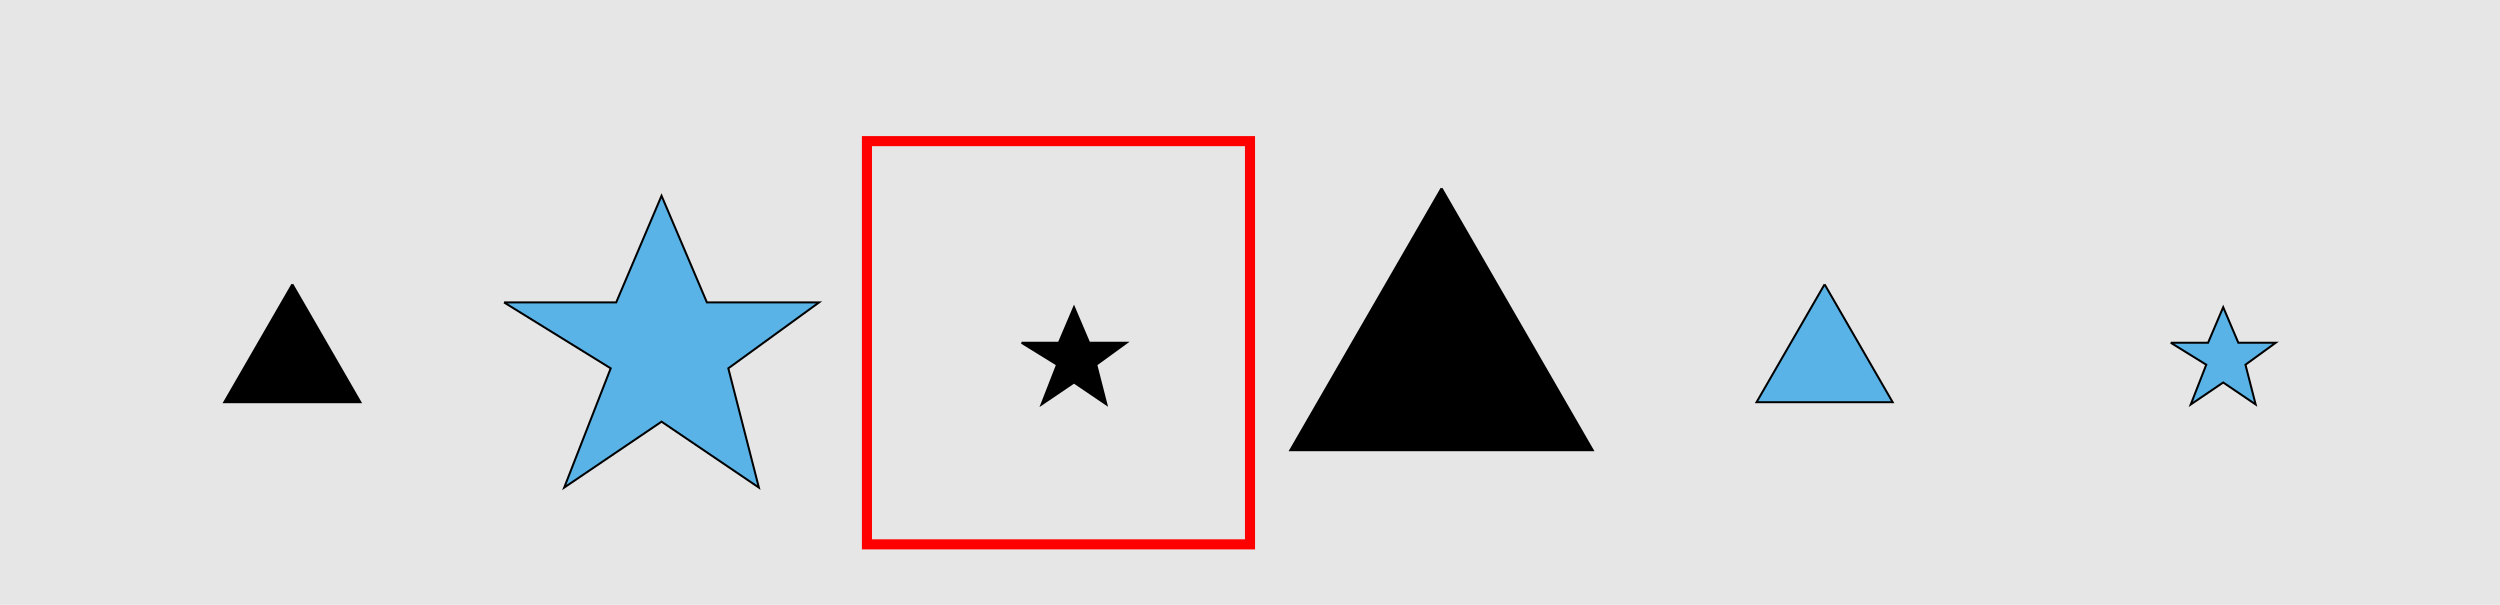
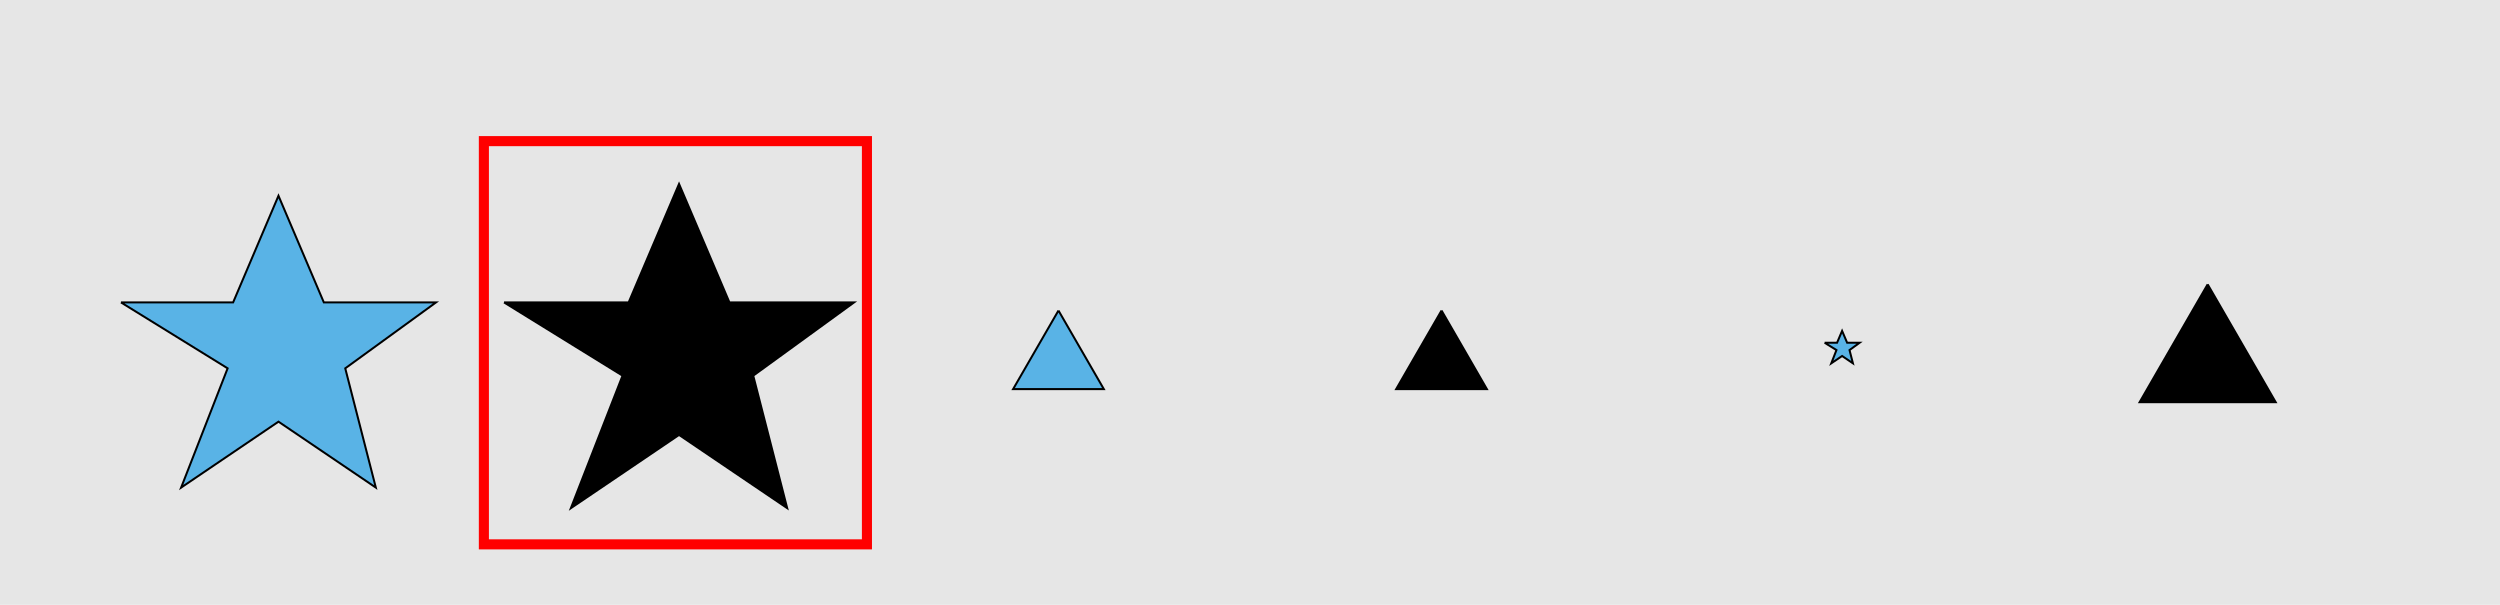
<svg xmlns="http://www.w3.org/2000/svg" width="1240pt" height="300pt" viewBox="0 0 1240 300" version="1.1">
-   <g id="surface1276">
+   <g id="surface1261">
    <rect x="0" y="0" width="1240" height="300" style="fill:rgb(90%,90%,90%);fill-opacity:1;stroke:none;" />
-     <path style="fill:none;stroke-width:5;stroke-linecap:butt;stroke-linejoin:miter;stroke:rgb(100%,0%,0%);stroke-opacity:1;stroke-miterlimit:10;" d="M 430 270 L 620 270 L 620 70 L 430 70 Z M 430 270 " />
-     <path style="fill-rule:nonzero;fill:rgb(0%,0%,0%);fill-opacity:1;stroke-width:1;stroke-linecap:butt;stroke-linejoin:miter;stroke:rgb(0%,0%,0%);stroke-opacity:1;stroke-miterlimit:10;" d="M 145 141.027 L 111.25 199.484 L 178.75 199.484 L 145 141.027 " />
-     <path style="fill-rule:nonzero;fill:rgb(35%,70%,90%);fill-opacity:1;stroke-width:1;stroke-linecap:butt;stroke-linejoin:miter;stroke:rgb(0%,0%,0%);stroke-opacity:1;stroke-miterlimit:10;" d="M 250 150 L 305.625 150 L 328.125 97.098 L 350.625 150 L 406.246 150 L 361.246 182.695 L 376.406 241.84 L 328.125 209.145 L 279.84 241.84 L 302.902 182.695 L 250 150 " />
-     <path style="fill-rule:nonzero;fill:rgb(0%,0%,0%);fill-opacity:1;stroke-width:1;stroke-linecap:butt;stroke-linejoin:miter;stroke:rgb(0%,0%,0%);stroke-opacity:1;stroke-miterlimit:10;" d="M 506.668 170 L 525.207 170 L 532.707 152.367 L 540.207 170 L 558.75 170 L 543.75 180.898 L 548.801 200.613 L 532.707 189.715 L 516.613 200.613 L 524.301 180.898 L 506.668 170 " />
-     <path style="fill-rule:nonzero;fill:rgb(0%,0%,0%);fill-opacity:1;stroke-width:1;stroke-linecap:butt;stroke-linejoin:miter;stroke:rgb(0%,0%,0%);stroke-opacity:1;stroke-miterlimit:10;" d="M 715 93.398 L 640 223.301 L 790 223.301 L 715 93.398 " />
-     <path style="fill-rule:nonzero;fill:rgb(35%,70%,90%);fill-opacity:1;stroke-width:1;stroke-linecap:butt;stroke-linejoin:miter;stroke:rgb(0%,0%,0%);stroke-opacity:1;stroke-miterlimit:10;" d="M 905 141.027 L 871.25 199.484 L 938.75 199.484 L 905 141.027 " />
-     <path style="fill-rule:nonzero;fill:rgb(35%,70%,90%);fill-opacity:1;stroke-width:1;stroke-linecap:butt;stroke-linejoin:miter;stroke:rgb(0%,0%,0%);stroke-opacity:1;stroke-miterlimit:10;" d="M 1076.668 170 L 1095.207 170 L 1102.707 152.367 L 1110.207 170 L 1128.75 170 L 1113.75 180.898 L 1118.801 200.613 L 1102.707 189.715 L 1086.613 200.613 L 1094.301 180.898 L 1076.668 170 " />
+     <path style="fill:none;stroke-width:5;stroke-linecap:butt;stroke-linejoin:miter;stroke:rgb(100%,0%,0%);stroke-opacity:1;stroke-miterlimit:10;" d="M 240 270 L 430 270 L 430 70 L 240 70 Z M 240 270 " />
+     <path style="fill-rule:nonzero;fill:rgb(35%,70%,90%);fill-opacity:1;stroke-width:1;stroke-linecap:butt;stroke-linejoin:miter;stroke:rgb(0%,0%,0%);stroke-opacity:1;stroke-miterlimit:10;" d="M 60 150 L 115.625 150 L 138.125 97.098 L 160.625 150 L 216.246 150 L 171.246 182.695 L 186.406 241.84 L 138.125 209.145 L 89.84 241.84 L 112.902 182.695 L 60 150 " />
+     <path style="fill-rule:nonzero;fill:rgb(0%,0%,0%);fill-opacity:1;stroke-width:1;stroke-linecap:butt;stroke-linejoin:miter;stroke:rgb(0%,0%,0%);stroke-opacity:1;stroke-miterlimit:10;" d="M 250 150 L 311.805 150 L 336.805 91.223 L 361.805 150 L 423.605 150 L 373.605 186.328 L 390.449 252.043 L 336.805 215.715 L 283.156 252.043 L 308.777 186.328 L 250 150 " />
+     <path style="fill-rule:nonzero;fill:rgb(35%,70%,90%);fill-opacity:1;stroke-width:1;stroke-linecap:butt;stroke-linejoin:miter;stroke:rgb(0%,0%,0%);stroke-opacity:1;stroke-miterlimit:10;" d="M 525 154.02 L 502.5 192.992 L 547.5 192.992 L 525 154.02 " />
+     <path style="fill-rule:nonzero;fill:rgb(0%,0%,0%);fill-opacity:1;stroke-width:1;stroke-linecap:butt;stroke-linejoin:miter;stroke:rgb(0%,0%,0%);stroke-opacity:1;stroke-miterlimit:10;" d="M 715 154.02 L 692.5 192.992 L 737.5 192.992 L 715 154.02 " />
+     <path style="fill-rule:nonzero;fill:rgb(35%,70%,90%);fill-opacity:1;stroke-width:1;stroke-linecap:butt;stroke-linejoin:miter;stroke:rgb(0%,0%,0%);stroke-opacity:1;stroke-miterlimit:10;" d="M 905 170 L 911.18 170 L 913.68 164.121 L 916.18 170 L 922.359 170 L 917.359 173.633 L 919.047 180.203 L 913.68 176.57 L 908.316 180.203 L 910.879 173.633 L 905 170 " />
+     <path style="fill-rule:nonzero;fill:rgb(0%,0%,0%);fill-opacity:1;stroke-width:1;stroke-linecap:butt;stroke-linejoin:miter;stroke:rgb(0%,0%,0%);stroke-opacity:1;stroke-miterlimit:10;" d="M 1095 141.027 L 1061.25 199.484 L 1128.75 199.484 L 1095 141.027 " />
  </g>
</svg>
